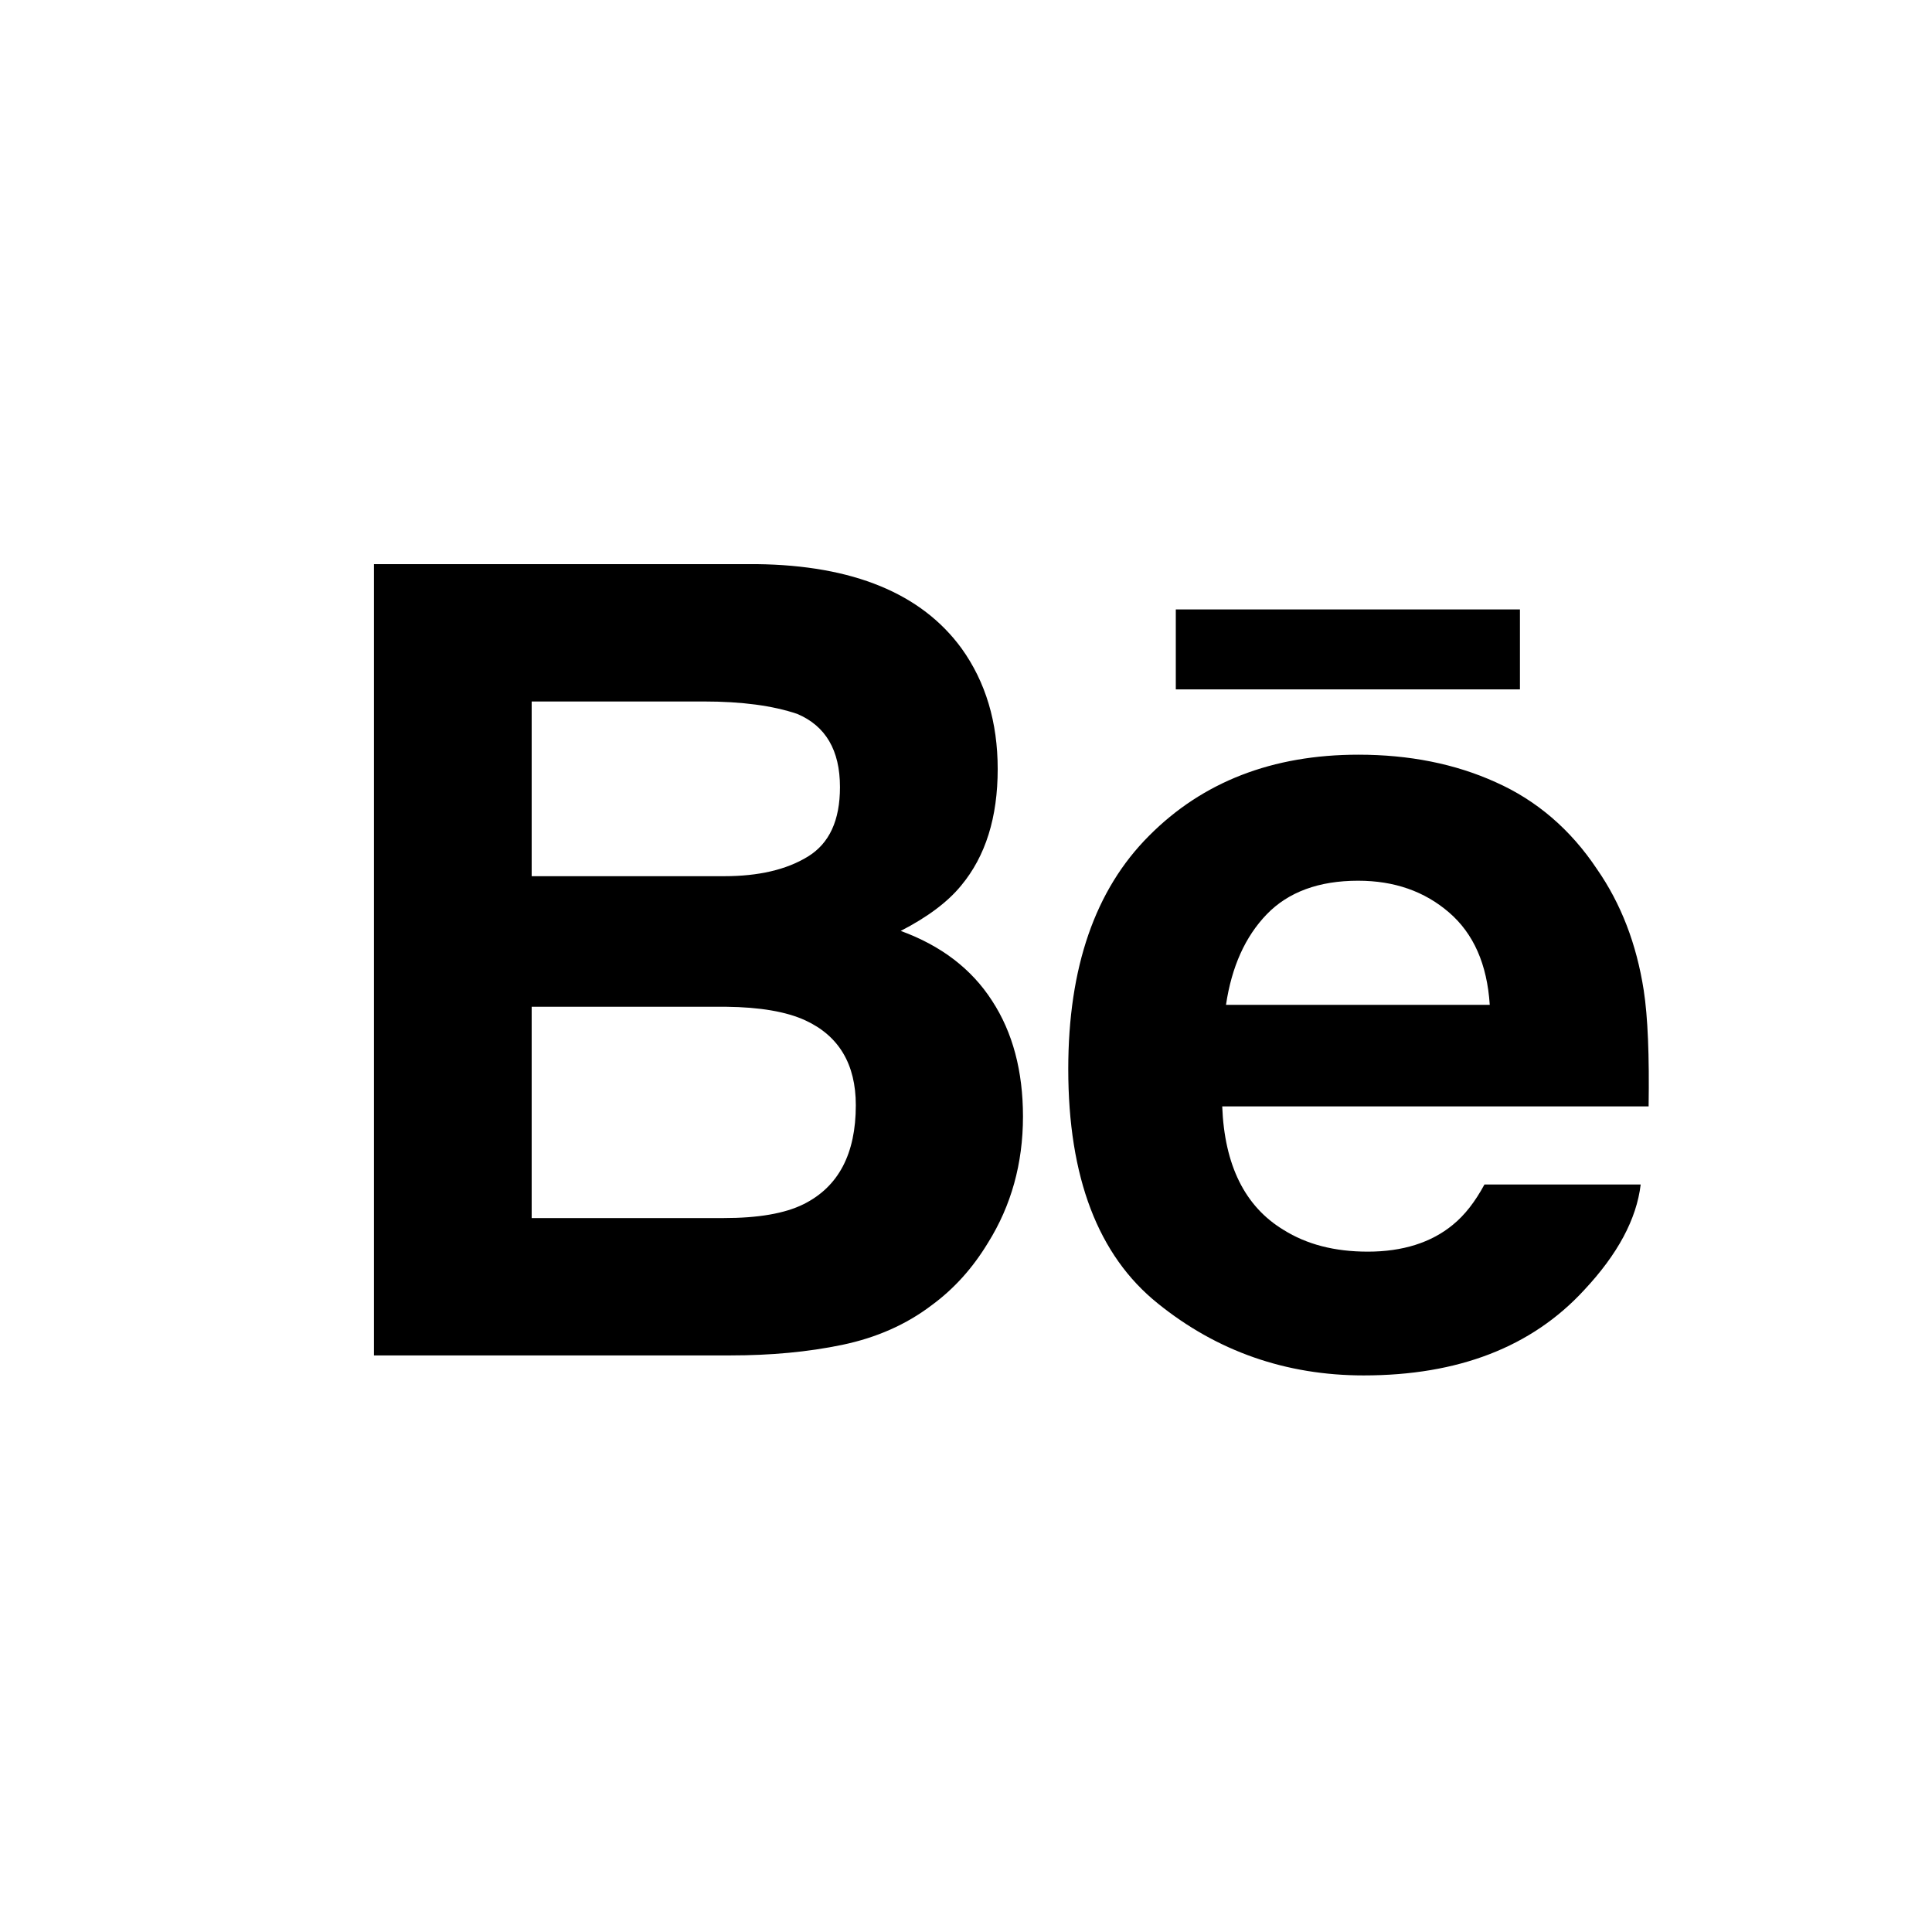
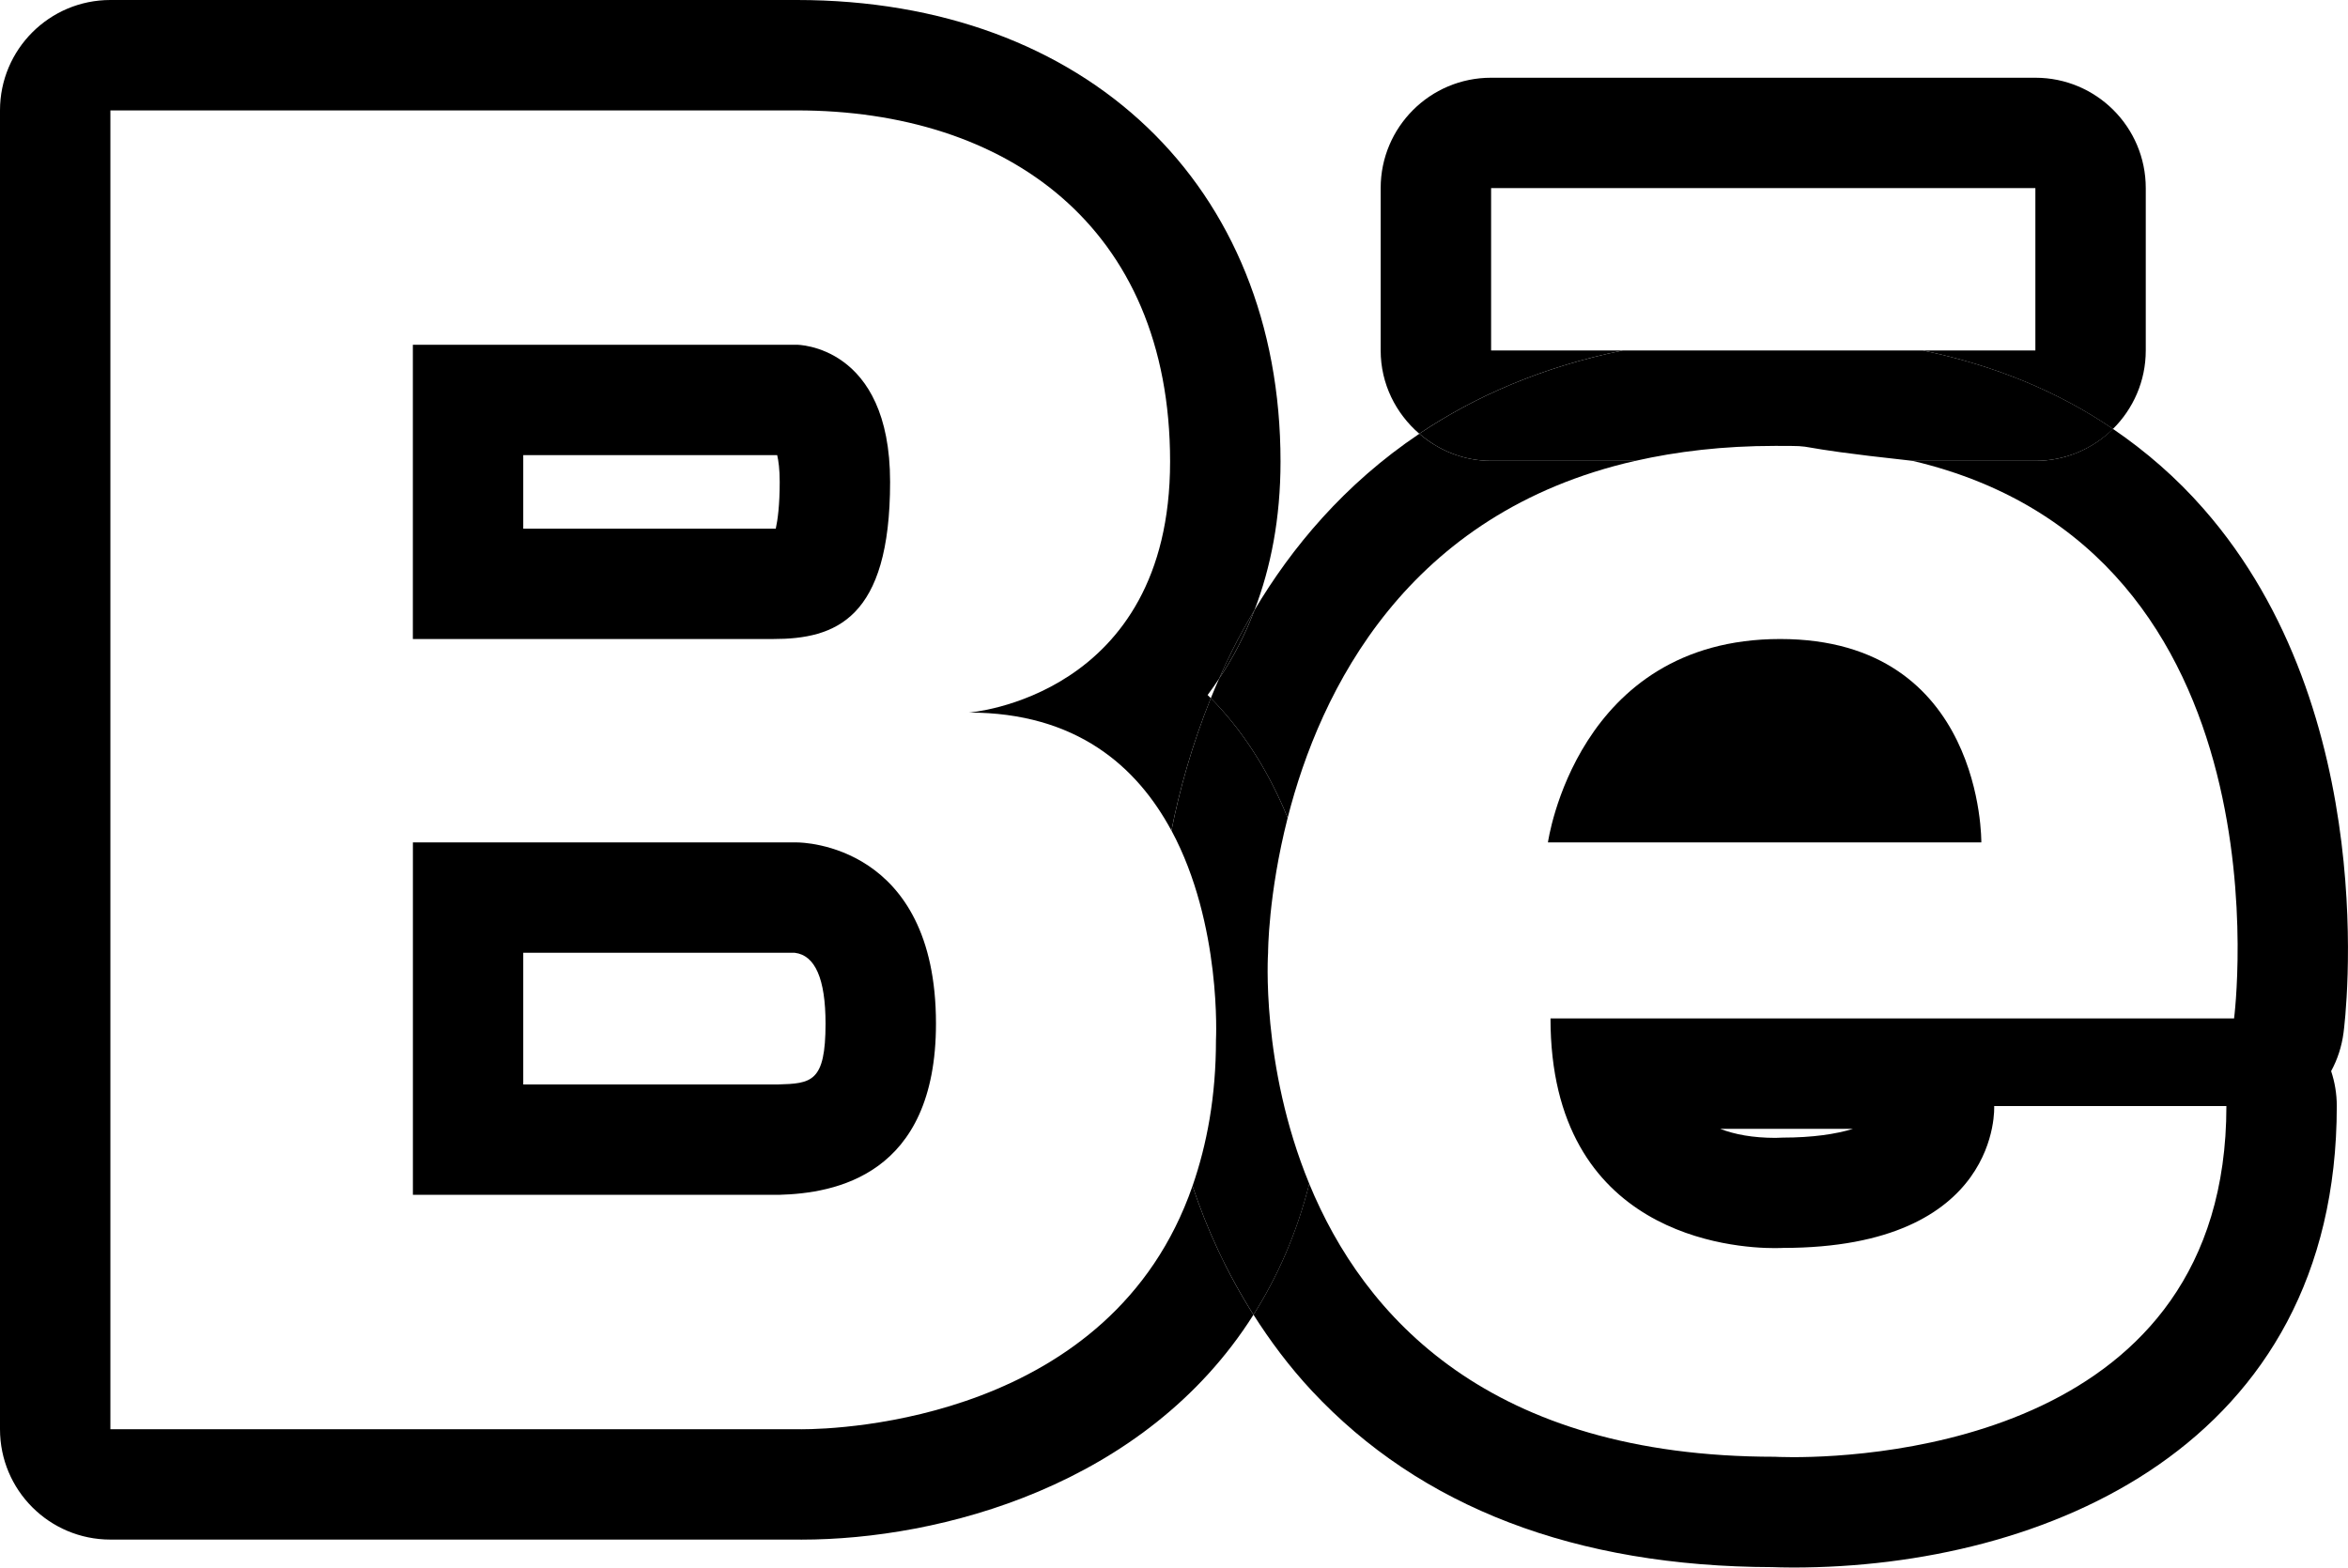
- <svg viewBox="0 0 512 512">
-   <path d="M254.8 171.8c6.4 8.9 9.6 19.6 9.6 32 0 12.8-3.2 23.1-9.7 30.9 -3.6 4.4-9 8.4-16 12 10.7 3.9 18.8 10.1 24.2 18.5 5.5 8.4 8.2 18.7 8.2 30.7 0 12.4-3.1 23.6-9.3 33.5 -4 6.6-8.9 12.1-14.9 16.5 -6.7 5.1-14.6 8.6-23.7 10.5 -9.1 1.9-19 2.8-29.6 2.8H99.1V149.5h101.4C226.1 149.8 244.2 157.3 254.8 171.8zM140.9 185.9v46.3h51c9.1 0 16.5-1.7 22.2-5.2 5.7-3.5 8.5-9.6 8.5-18.4 0-9.8-3.8-16.2-11.3-19.4 -6.5-2.2-14.7-3.3-24.8-3.3H140.9zM140.9 266.9v55.9h50.9c9.1 0 16.2-1.2 21.2-3.7 9.2-4.6 13.8-13.3 13.8-26.2 0-10.9-4.5-18.4-13.4-22.5 -5-2.3-12-3.5-21-3.6H140.9L140.9 266.9zM396.4 207.3c10.8 4.8 19.8 12.5 26.8 23 6.4 9.2 10.5 19.9 12.4 32.1 1.1 7.1 1.5 17.4 1.3 30.8H323.9c0.6 15.6 6 26.5 16.2 32.7 6.2 3.9 13.6 5.8 22.4 5.8 9.2 0 16.8-2.4 22.5-7.1 3.2-2.6 5.9-6.1 8.4-10.7h41.4c-1.1 9.2-6.1 18.5-15 28 -13.9 15.1-33.4 22.6-58.4 22.6 -20.6 0-38.9-6.4-54.6-19.1 -15.8-12.7-23.7-33.4-23.7-62.1 0-26.9 7.1-47.5 21.4-61.8 14.2-14.3 32.7-21.5 55.5-21.5C373.4 200 385.6 202.4 396.4 207.3zM335.7 242.3c-5.7 5.9-9.3 13.9-10.8 24h69.9c-0.7-10.8-4.3-18.9-10.8-24.5 -6.5-5.6-14.5-8.4-24.1-8.4C349.5 233.4 341.4 236.4 335.7 242.3zM402.8 161.5h-91.2V182.7h91.2V161.5z" />
+ <svg xmlns="http://www.w3.org/2000/svg" viewBox="0 0 53.175 35.511">
+   <path d="M20.158,10.917c0-3.107-2.111-3.107-2.111-3.107H9.35v6.666h8.158C18.918,14.477,20.158,14.026,20.158,10.917 M11.85,10.311   h5.751c0.029,0.123,0.057,0.317,0.057,0.607c0,0.529-0.046,0.863-0.089,1.058c-0.019,0.001-0.039,0.001-0.061,0.001H11.85V10.311z" />
+   <path d="M18.152,32.378c0.881,0,7.021-0.211,8.855-5.512c0.317,0.955,0.767,1.952,1.38,2.918c-2.451,3.881-7.105,5.094-10.235,5.094   c-0.059,0-0.104-0.001-0.135-0.001H2.5c-1.381,0-2.5-1.118-2.5-2.5V2.5C0,1.119,1.12,0,2.5,0h15.547C24.599,0,29,4.201,29,10.456   c0,1.29-0.221,2.402-0.588,3.361c-0.181,0.305-0.351,0.609-0.5,0.907c-0.108,0.219-0.209,0.436-0.305,0.652   c-0.084,0.125-0.169,0.25-0.258,0.368c0.023,0.024,0.048,0.049,0.072,0.073c-0.437,1.079-0.715,2.11-0.892,2.999   c-0.78-1.45-2.15-2.674-4.586-2.674c0,0,4.556-0.339,4.556-5.686c0-5.348-3.728-7.955-8.453-7.955H2.5v29.876h15.547   C18.047,32.377,18.083,32.378,18.152,32.378" />
+   <path d="M18.05,19.084h-0.003H9.351v7.983h8.296c1.247-0.034,3.55-0.426,3.55-3.88C21.196,19.123,18.166,19.084,18.05,19.084    M17.612,24.567h-5.762v-2.983h6.148c0.463,0.054,0.698,0.593,0.698,1.604C18.696,24.518,18.378,24.546,17.612,24.567" />
+   <path d="M36.745,7.94c-1.843,0.378-3.358,1.049-4.603,1.885c-0.53-0.458-0.874-1.128-0.874-1.885V4.261c0-1.381,1.119-2.5,2.5-2.5   h12.327c1.381,0,2.5,1.119,2.5,2.5V7.94c0,0.695-0.285,1.323-0.743,1.777c-1.246-0.851-2.687-1.441-4.305-1.777h2.548V4.261H33.769   V7.94H36.745z" />
+   <path d="M35.056,19.084c0,0,0.644-4.608,5.259-4.608c4.614,0,4.556,4.608,4.556,4.608H35.056" />
+   <path d="M27.421,15.817c0.06-0.146,0.121-0.293,0.187-0.441c0.313-0.464,0.586-0.984,0.805-1.559   c0.836-1.408,2.031-2.849,3.731-3.991c0.438,0.378,1.002,0.614,1.626,0.614h3.265c-5.185,1.177-7.14,5.211-7.873,8.086   c-0.373-0.912-0.896-1.821-1.644-2.611C27.485,15.882,27.453,15.85,27.421,15.817" />
+   <path d="M49.899,11.521c-0.609-0.696-1.297-1.293-2.047-1.805c-0.451,0.447-1.071,0.724-1.757,0.724h-2.781   c8.662,2.038,7.281,12.631,7.281,12.631H35.114c0,4.927,4.144,5.203,5.074,5.203c0.117,0,0.185-0.004,0.185-0.004   c4.966,0,4.789-3.214,4.789-3.214h5.259c0,7.502-7.905,7.954-9.813,7.954c-0.262,0-0.411-0.009-0.411-0.009   c-6.474,0-9.31-3.181-10.547-6.185c-0.285,1.132-0.722,2.111-1.262,2.967c0.375,0.591,0.807,1.172,1.321,1.724   c2.463,2.639,5.971,3.982,10.428,3.994c0.09,0.003,0.251,0.009,0.471,0.009c5.68,0,12.313-2.738,12.313-10.454   c0-0.277-0.045-0.543-0.128-0.791c0.144-0.265,0.24-0.558,0.281-0.87C53.113,23.102,53.967,16.153,49.899,11.521 M40.373,25.771   c-0.057,0-0.111,0.002-0.166,0.006c-0.512-0.001-0.922-0.077-1.25-0.205h3.008C41.582,25.691,41.048,25.771,40.373,25.771" />
+   <path d="M28.718,21.581c0,0-0.175,2.547,0.933,5.236c-0.285,1.133-0.723,2.111-1.263,2.967c-0.613-0.966-1.063-1.962-1.381-2.917   c0.325-0.94,0.531-2.02,0.531-3.307c0,0,0.136-2.618-1.008-4.745c0.177-0.889,0.455-1.919,0.891-2.999   c0.032,0.032,0.064,0.065,0.097,0.098c0.747,0.79,1.271,1.7,1.644,2.612C28.718,20.266,28.718,21.581,28.718,21.581" />
+   <path d="M27.607,15.375c0.095-0.216,0.196-0.434,0.305-0.652c0.149-0.298,0.319-0.602,0.5-0.907   C28.192,14.392,27.922,14.912,27.607,15.375" />
+   <path d="M33.77,10.44c-0.624,0-1.188-0.237-1.626-0.615c1.243-0.836,2.759-1.507,4.602-1.885h6.803   c1.618,0.336,3.059,0.926,4.306,1.777c-0.452,0.446-1.072,0.723-1.758,0.723h-2.78c-3.118-0.339-1.955-0.339-3.118-0.339   c-1.172,0-2.218,0.125-3.163,0.339H33.77z" />
</svg>
